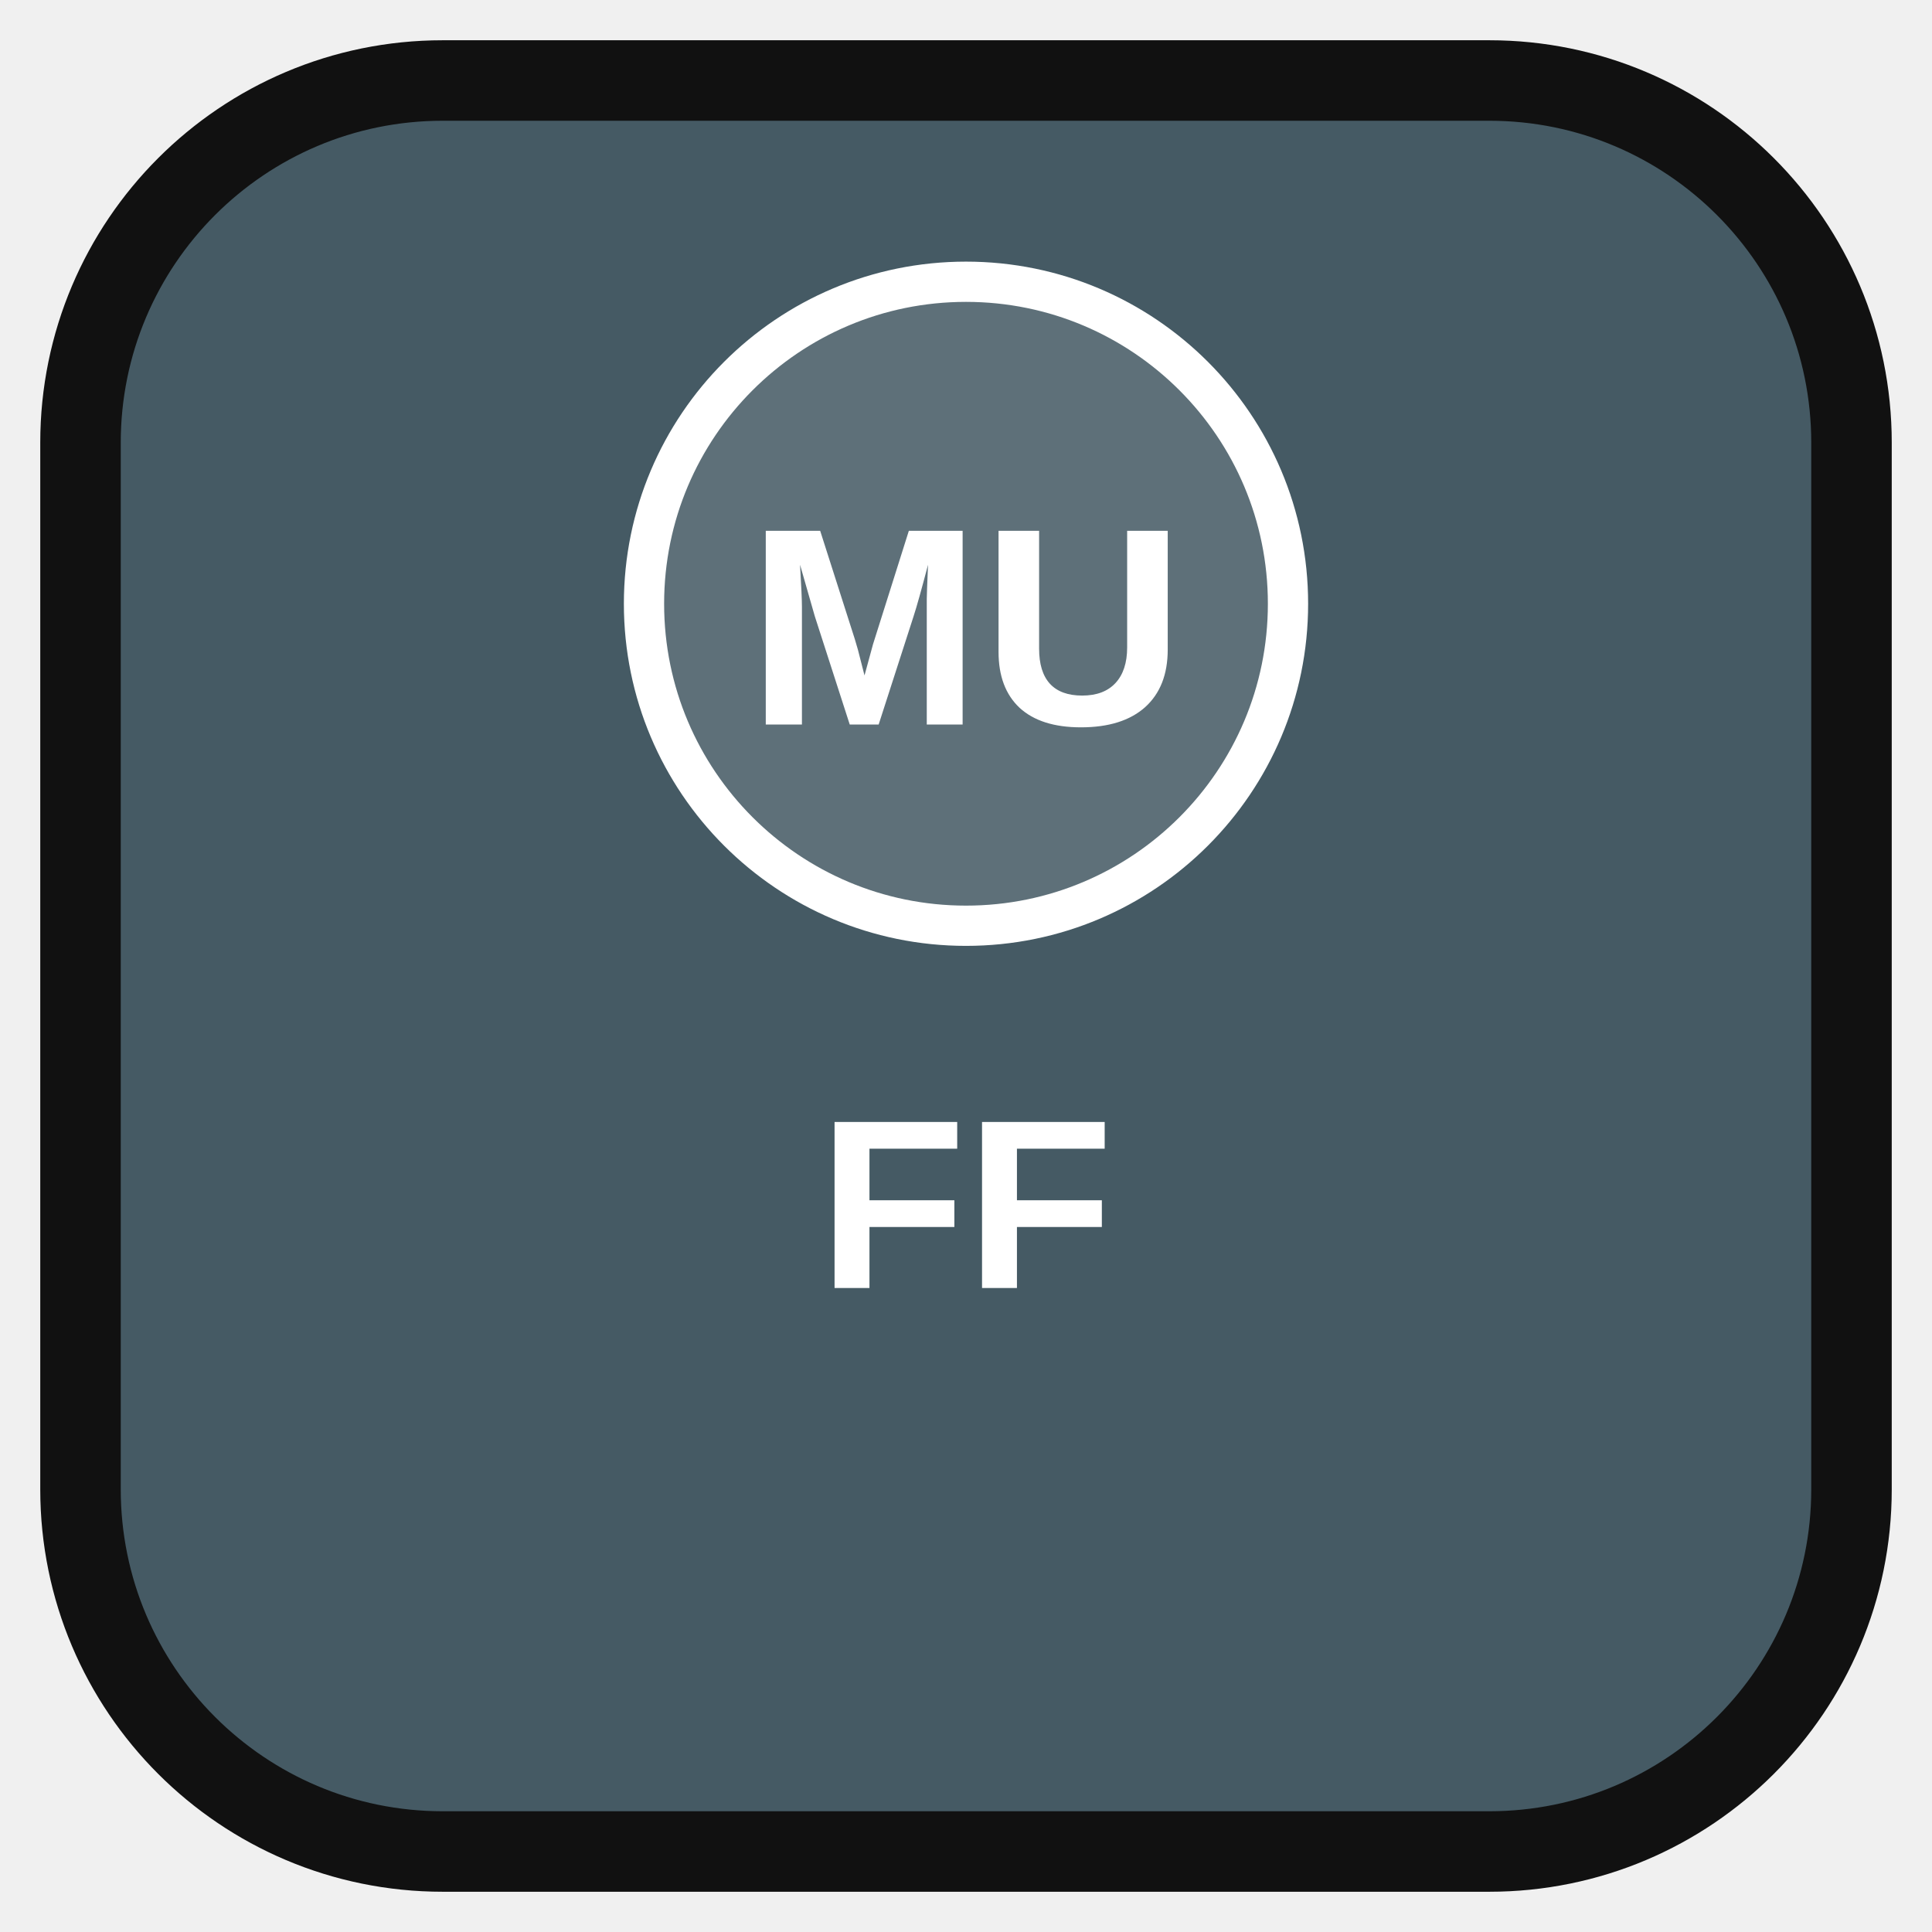
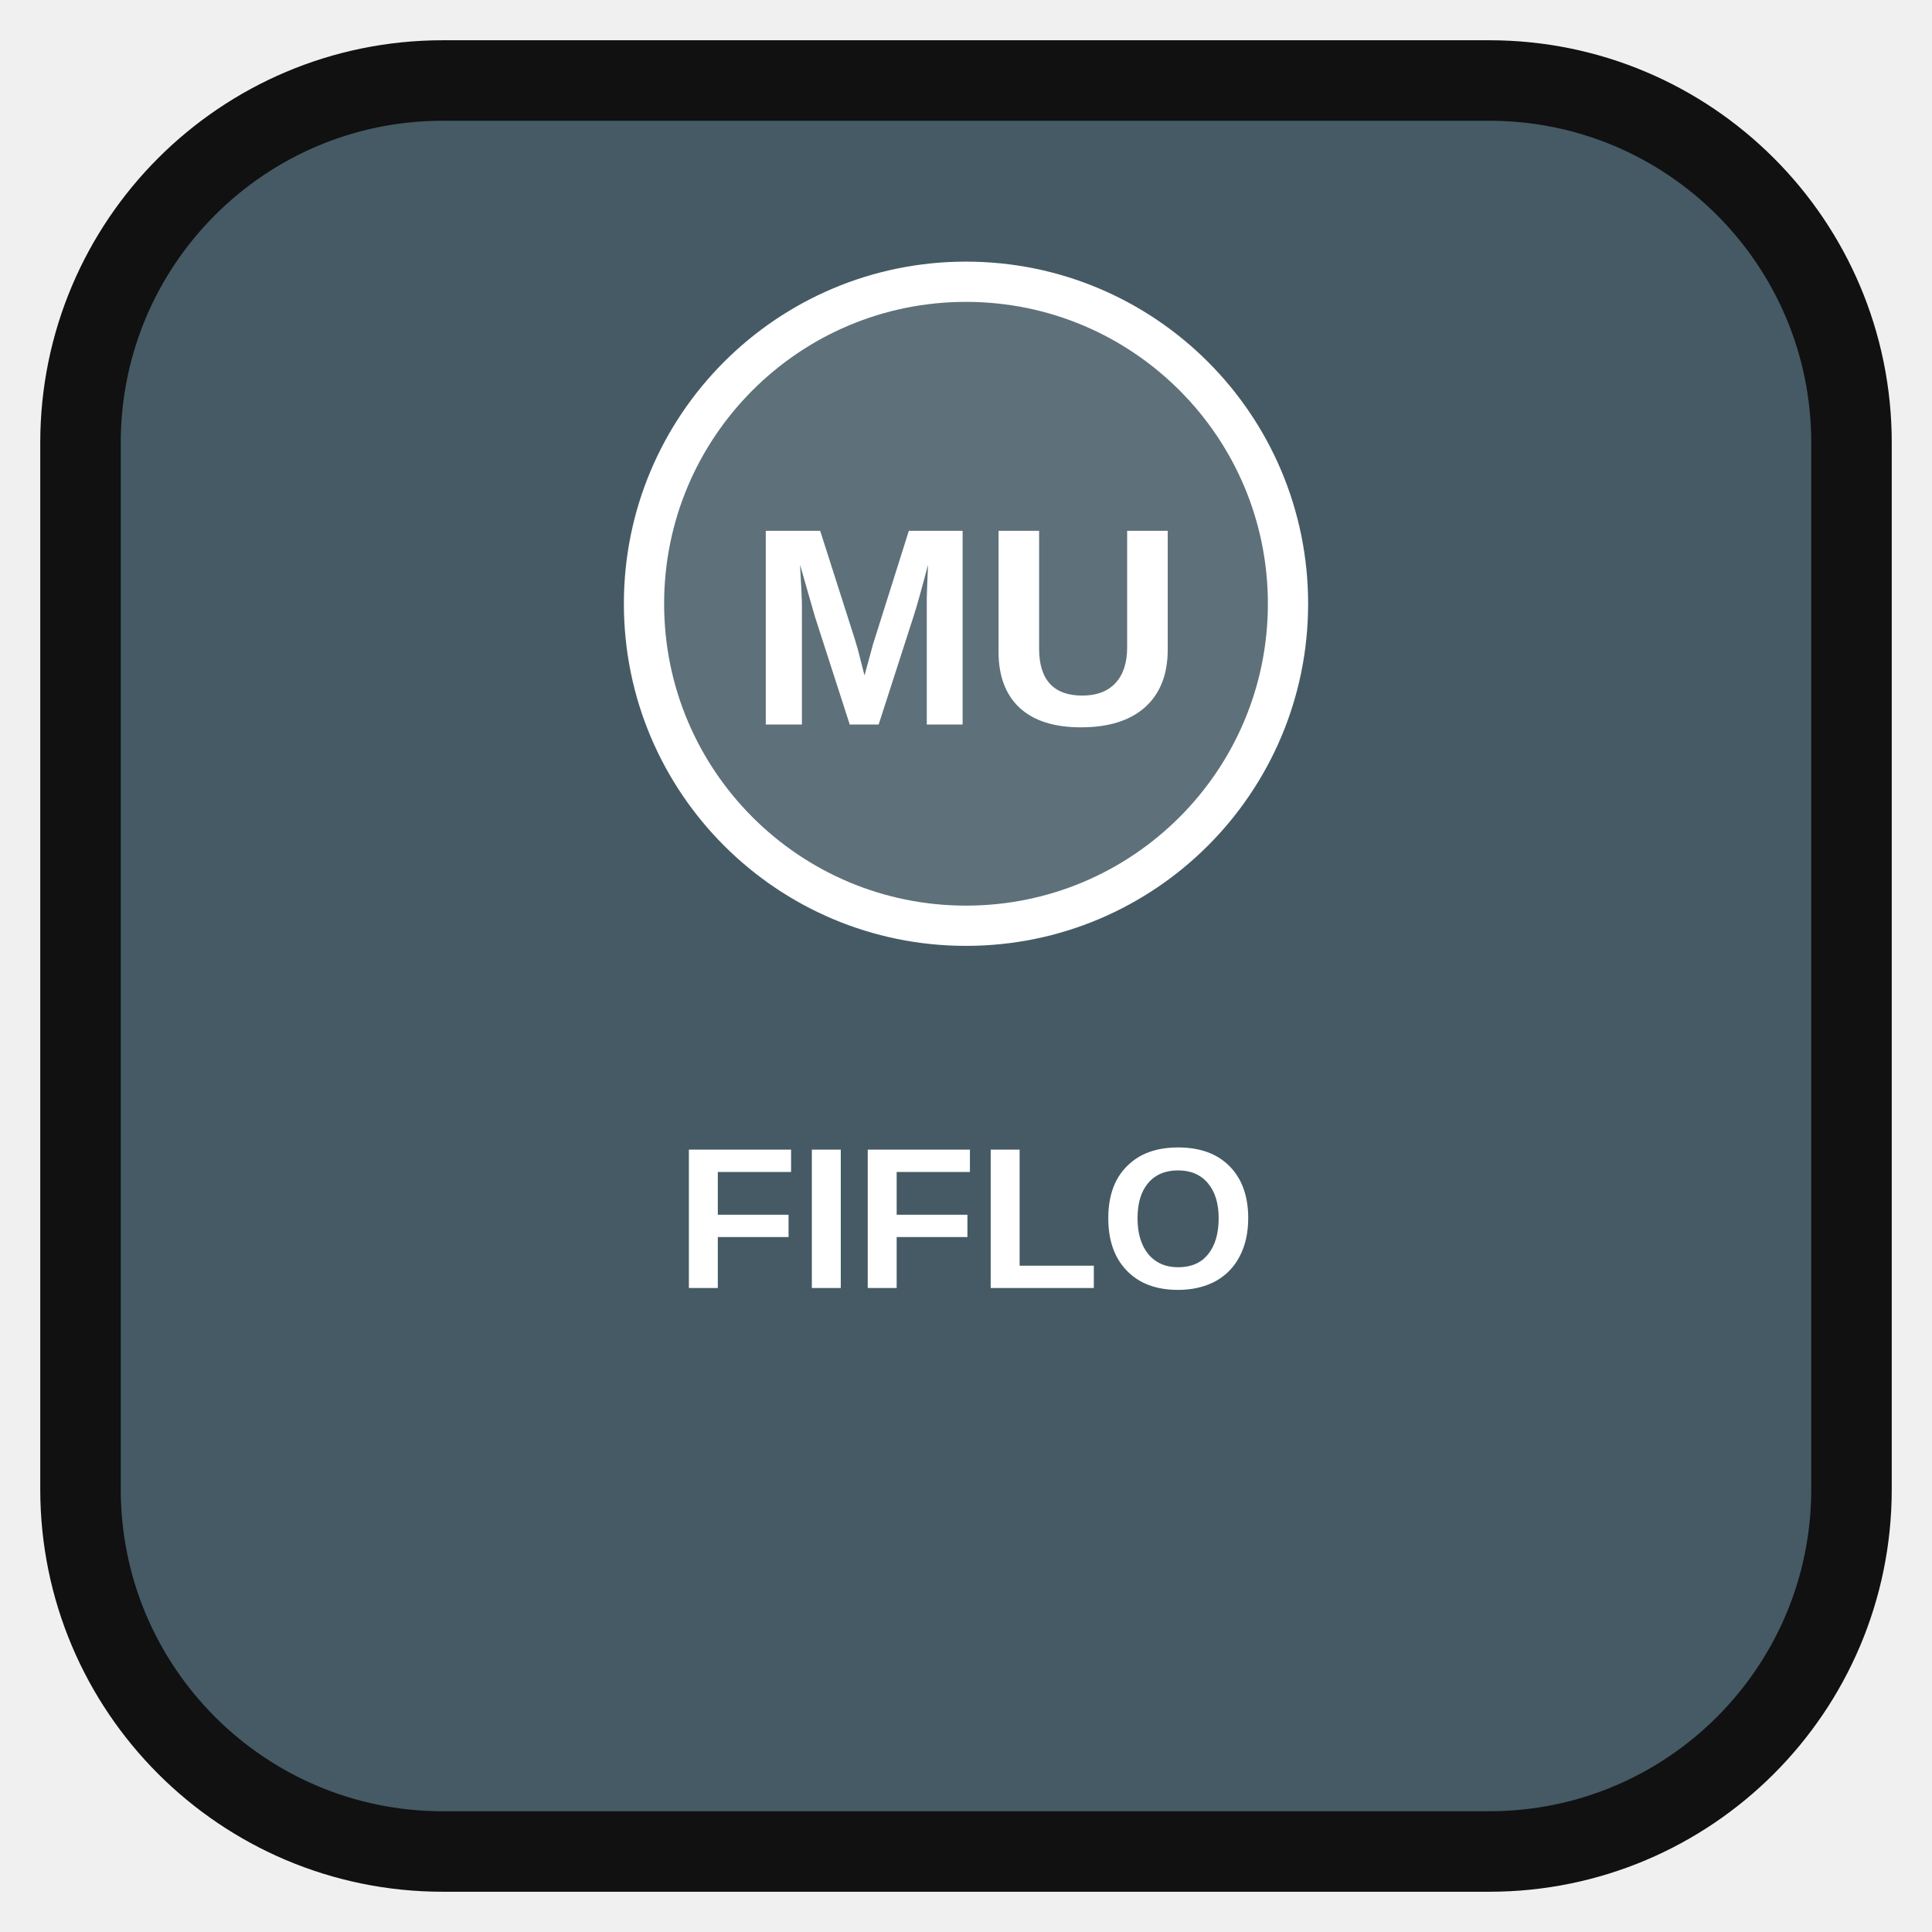
<svg xmlns="http://www.w3.org/2000/svg" width="96" height="96" viewBox="0 0 96 96">
  <rect x="4" y="4" width="88" height="88" rx="18" fill="#455a64" stroke="#111" stroke-width="4" />
  <circle cx="48" cy="30" r="16" fill="#ffffff22" stroke="#fff" stroke-width="2" />
  <text x="48" y="36" text-anchor="middle" font-family="Arial, sans-serif" font-size="14" font-weight="700" fill="#fff">MU</text>
-   <text x="48" y="64" text-anchor="middle" font-family="Arial, sans-serif" font-size="12" font-weight="700" fill="#fff">FF</text>
+   <text x="48" y="64" text-anchor="middle" font-family="Arial, sans-serif" font-size="10" font-weight="700" fill="#fff">FIFLO</text>
</svg>
